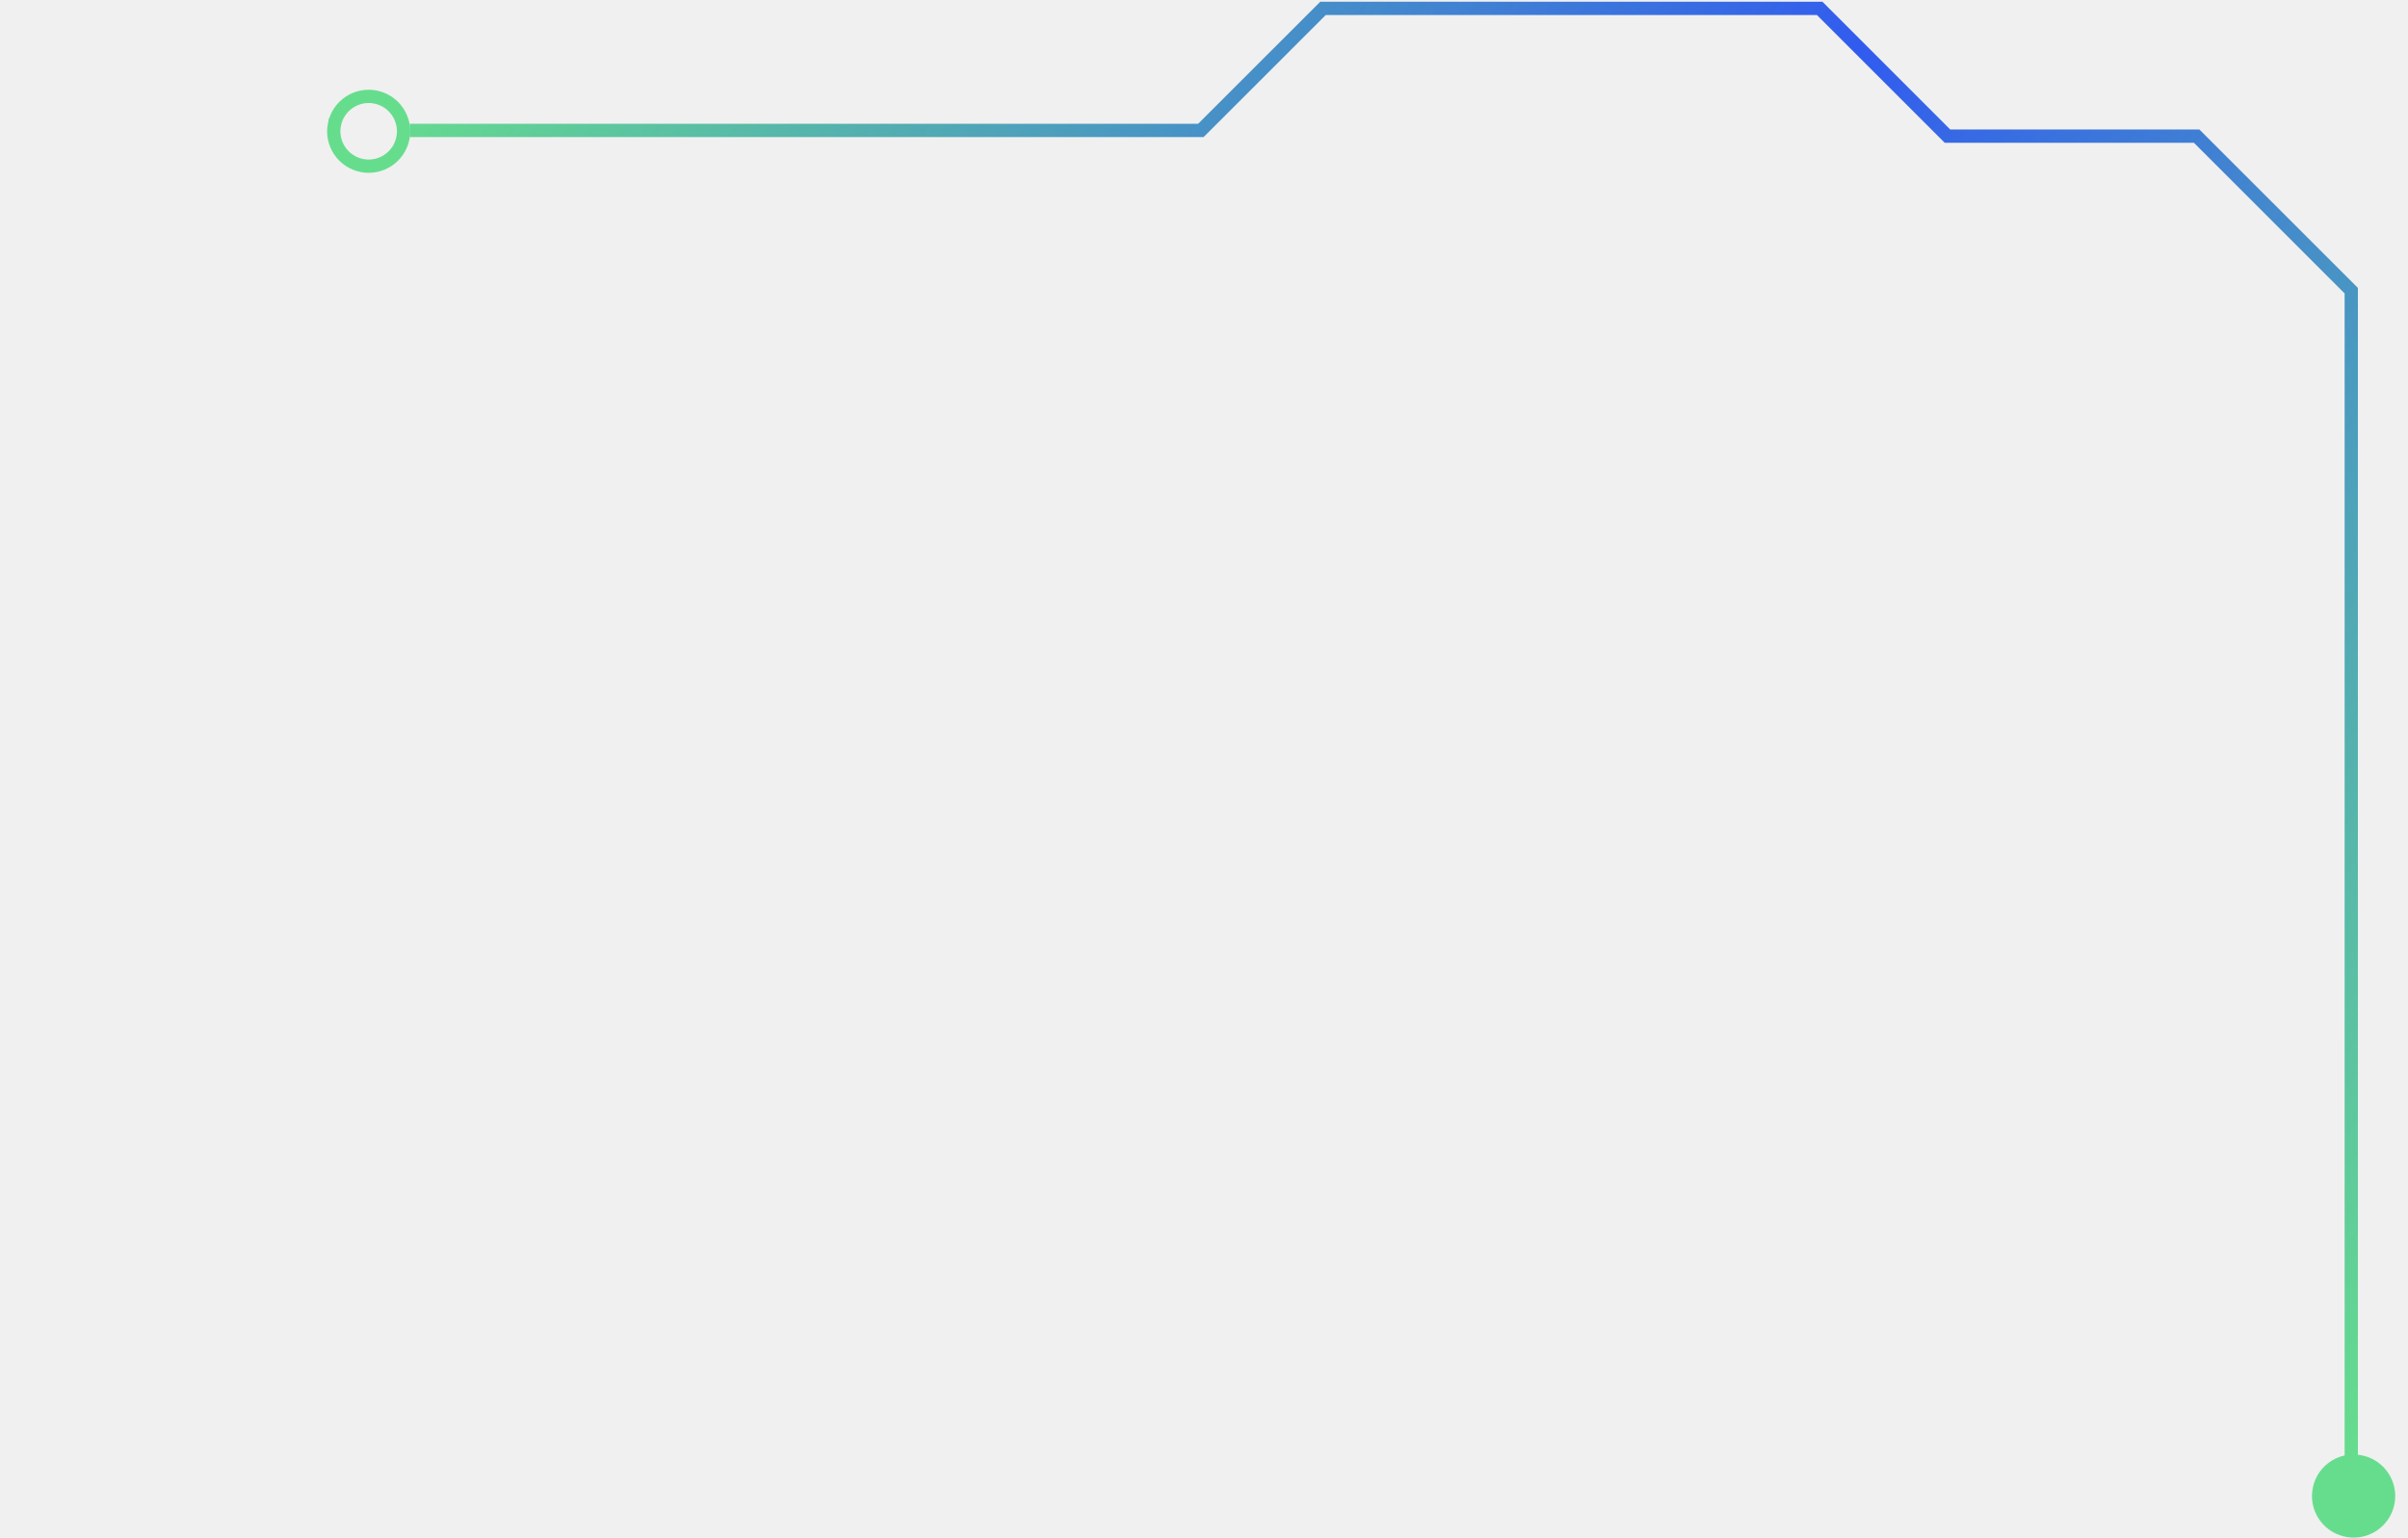
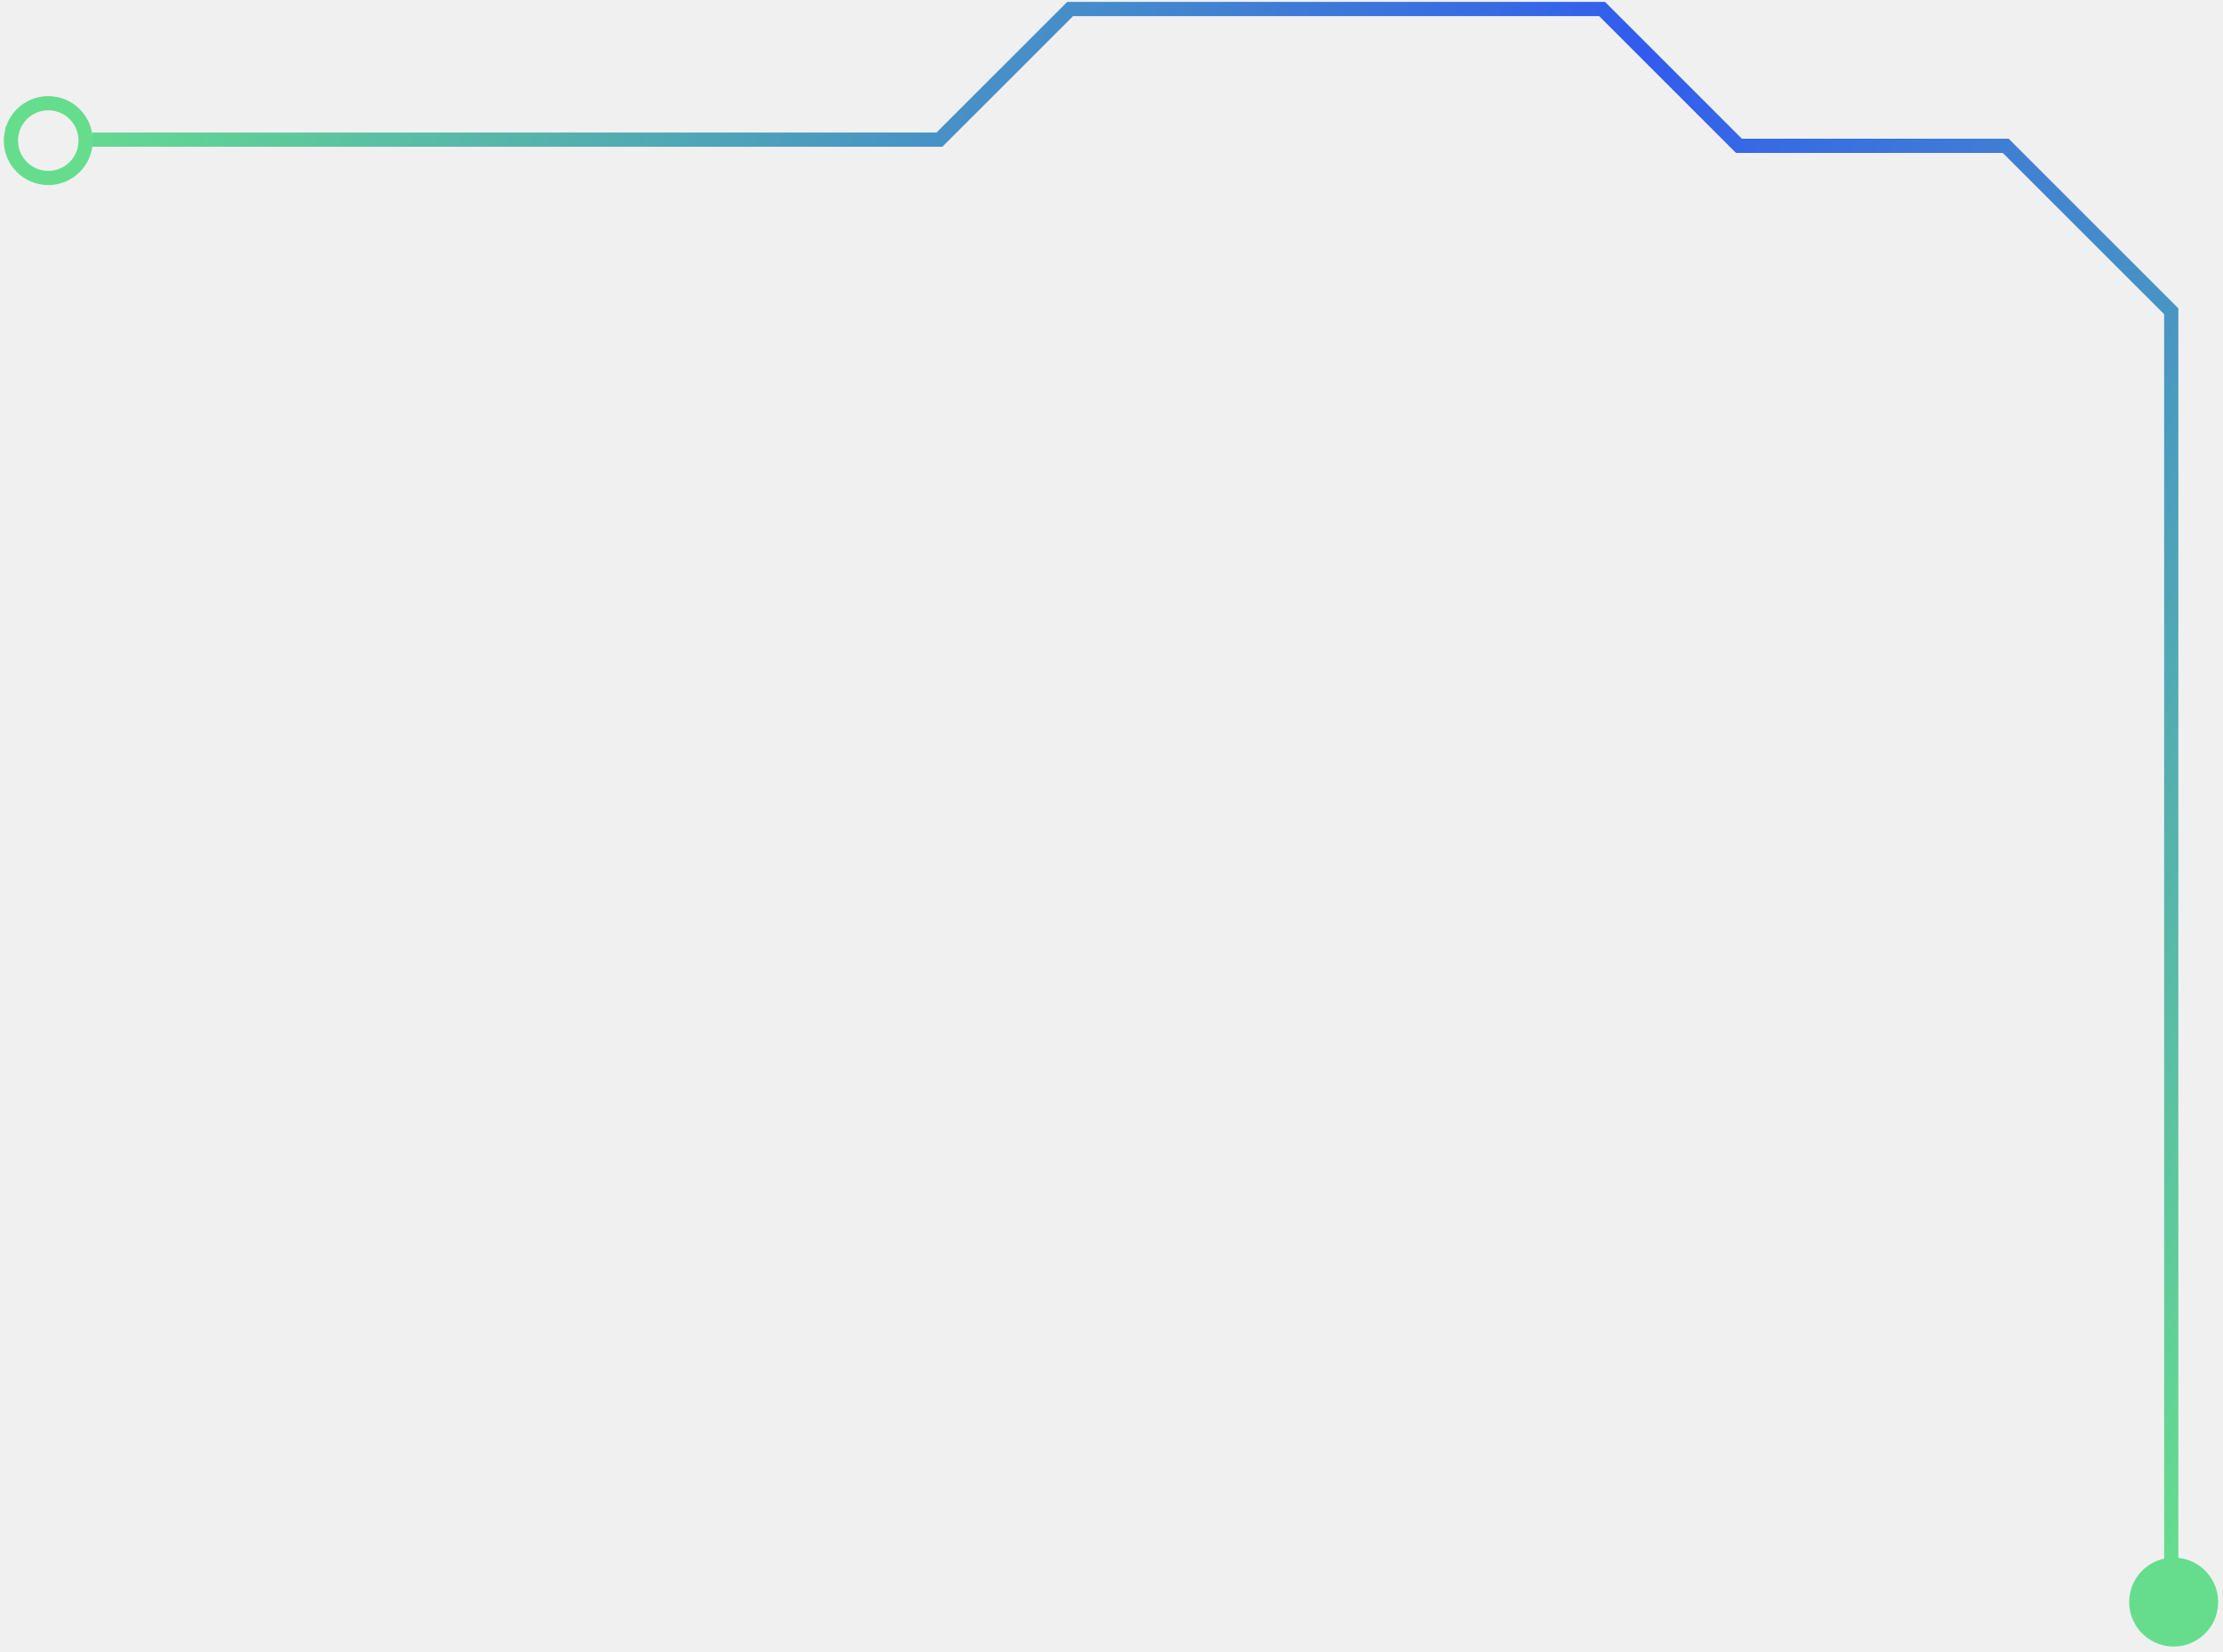
- <svg xmlns="http://www.w3.org/2000/svg" width="573" height="366" fill="none">
+ <svg xmlns="http://www.w3.org/2000/svg" width="494" height="367" fill="none">
  <g stroke-miterlimit="10" stroke-width="3.16" clip-path="url(#a)">
-     <path stroke="url(#b)" d="M97.5 31.04h188.256L314.81 2h118.205l30.407 30.402h59.289L559.5 69.176v278.92" />
-     <path fill="#66DD8D" stroke="#66DD8D" d="M551.967 354.077a8.305 8.305 0 0 0 6.102 10.035 8.305 8.305 0 1 0 3.935-16.137 8.306 8.306 0 0 0-10.037 6.102Z" />
-     <path stroke="#66DD8D" d="M79.57 29.675a8.305 8.305 0 0 0 6.586 9.726 8.306 8.306 0 1 0-6.585-9.726Z" />
+     <path stroke="url(#b)" d="M20.5 31.04h188.256L237.81 2h118.205l30.407 30.402h59.289L482.5 69.176v278.92" />
+     <path fill="#66DD8D" stroke="#66DD8D" d="M474.967 354.077a8.305 8.305 0 0 0 6.103 10.035 8.304 8.304 0 1 0 3.934-16.137 8.307 8.307 0 0 0-10.037 6.102Z" />
+     <path stroke="#66DD8D" d="M2.57 29.675a8.305 8.305 0 0 0 6.586 9.726 8.306 8.306 0 1 0-6.585-9.726Z" />
  </g>
  <defs>
-     <linearGradient id="b" x1="560" x2="91" y1="348" y2="23" gradientUnits="userSpaceOnUse">
+     <linearGradient id="b" x1="483" x2="14" y1="348" y2="23" gradientUnits="userSpaceOnUse">
      <stop stop-color="#66DD8D" />
      <stop offset=".505" stop-color="#315BEF" />
      <stop offset="1" stop-color="#66DD8D" />
    </linearGradient>
    <clipPath id="a">
-       <path fill="#fff" d="M628 366H0V0h628z" />
+       <path fill="#fff" d="M493.073 366.079H0V0h493.073z" />
    </clipPath>
  </defs>
</svg>
